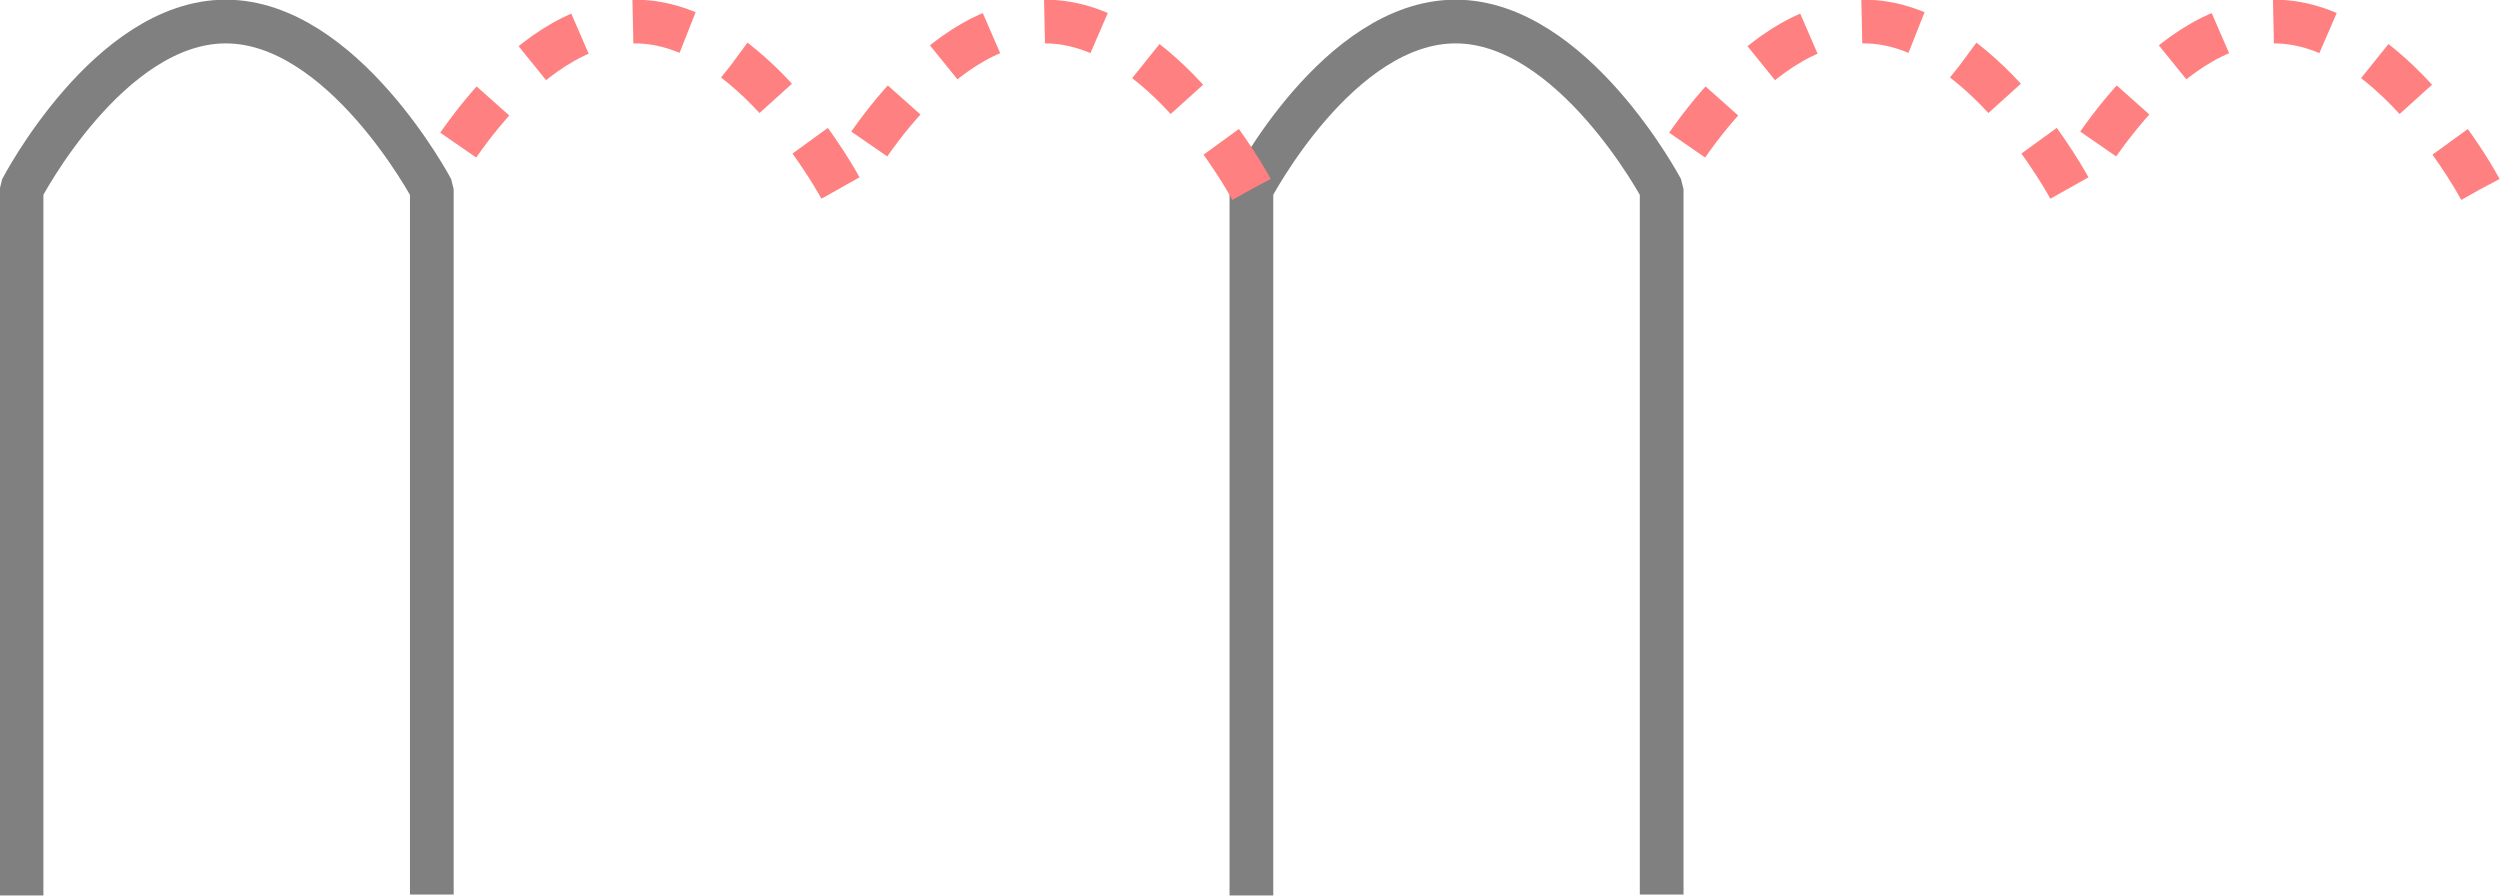
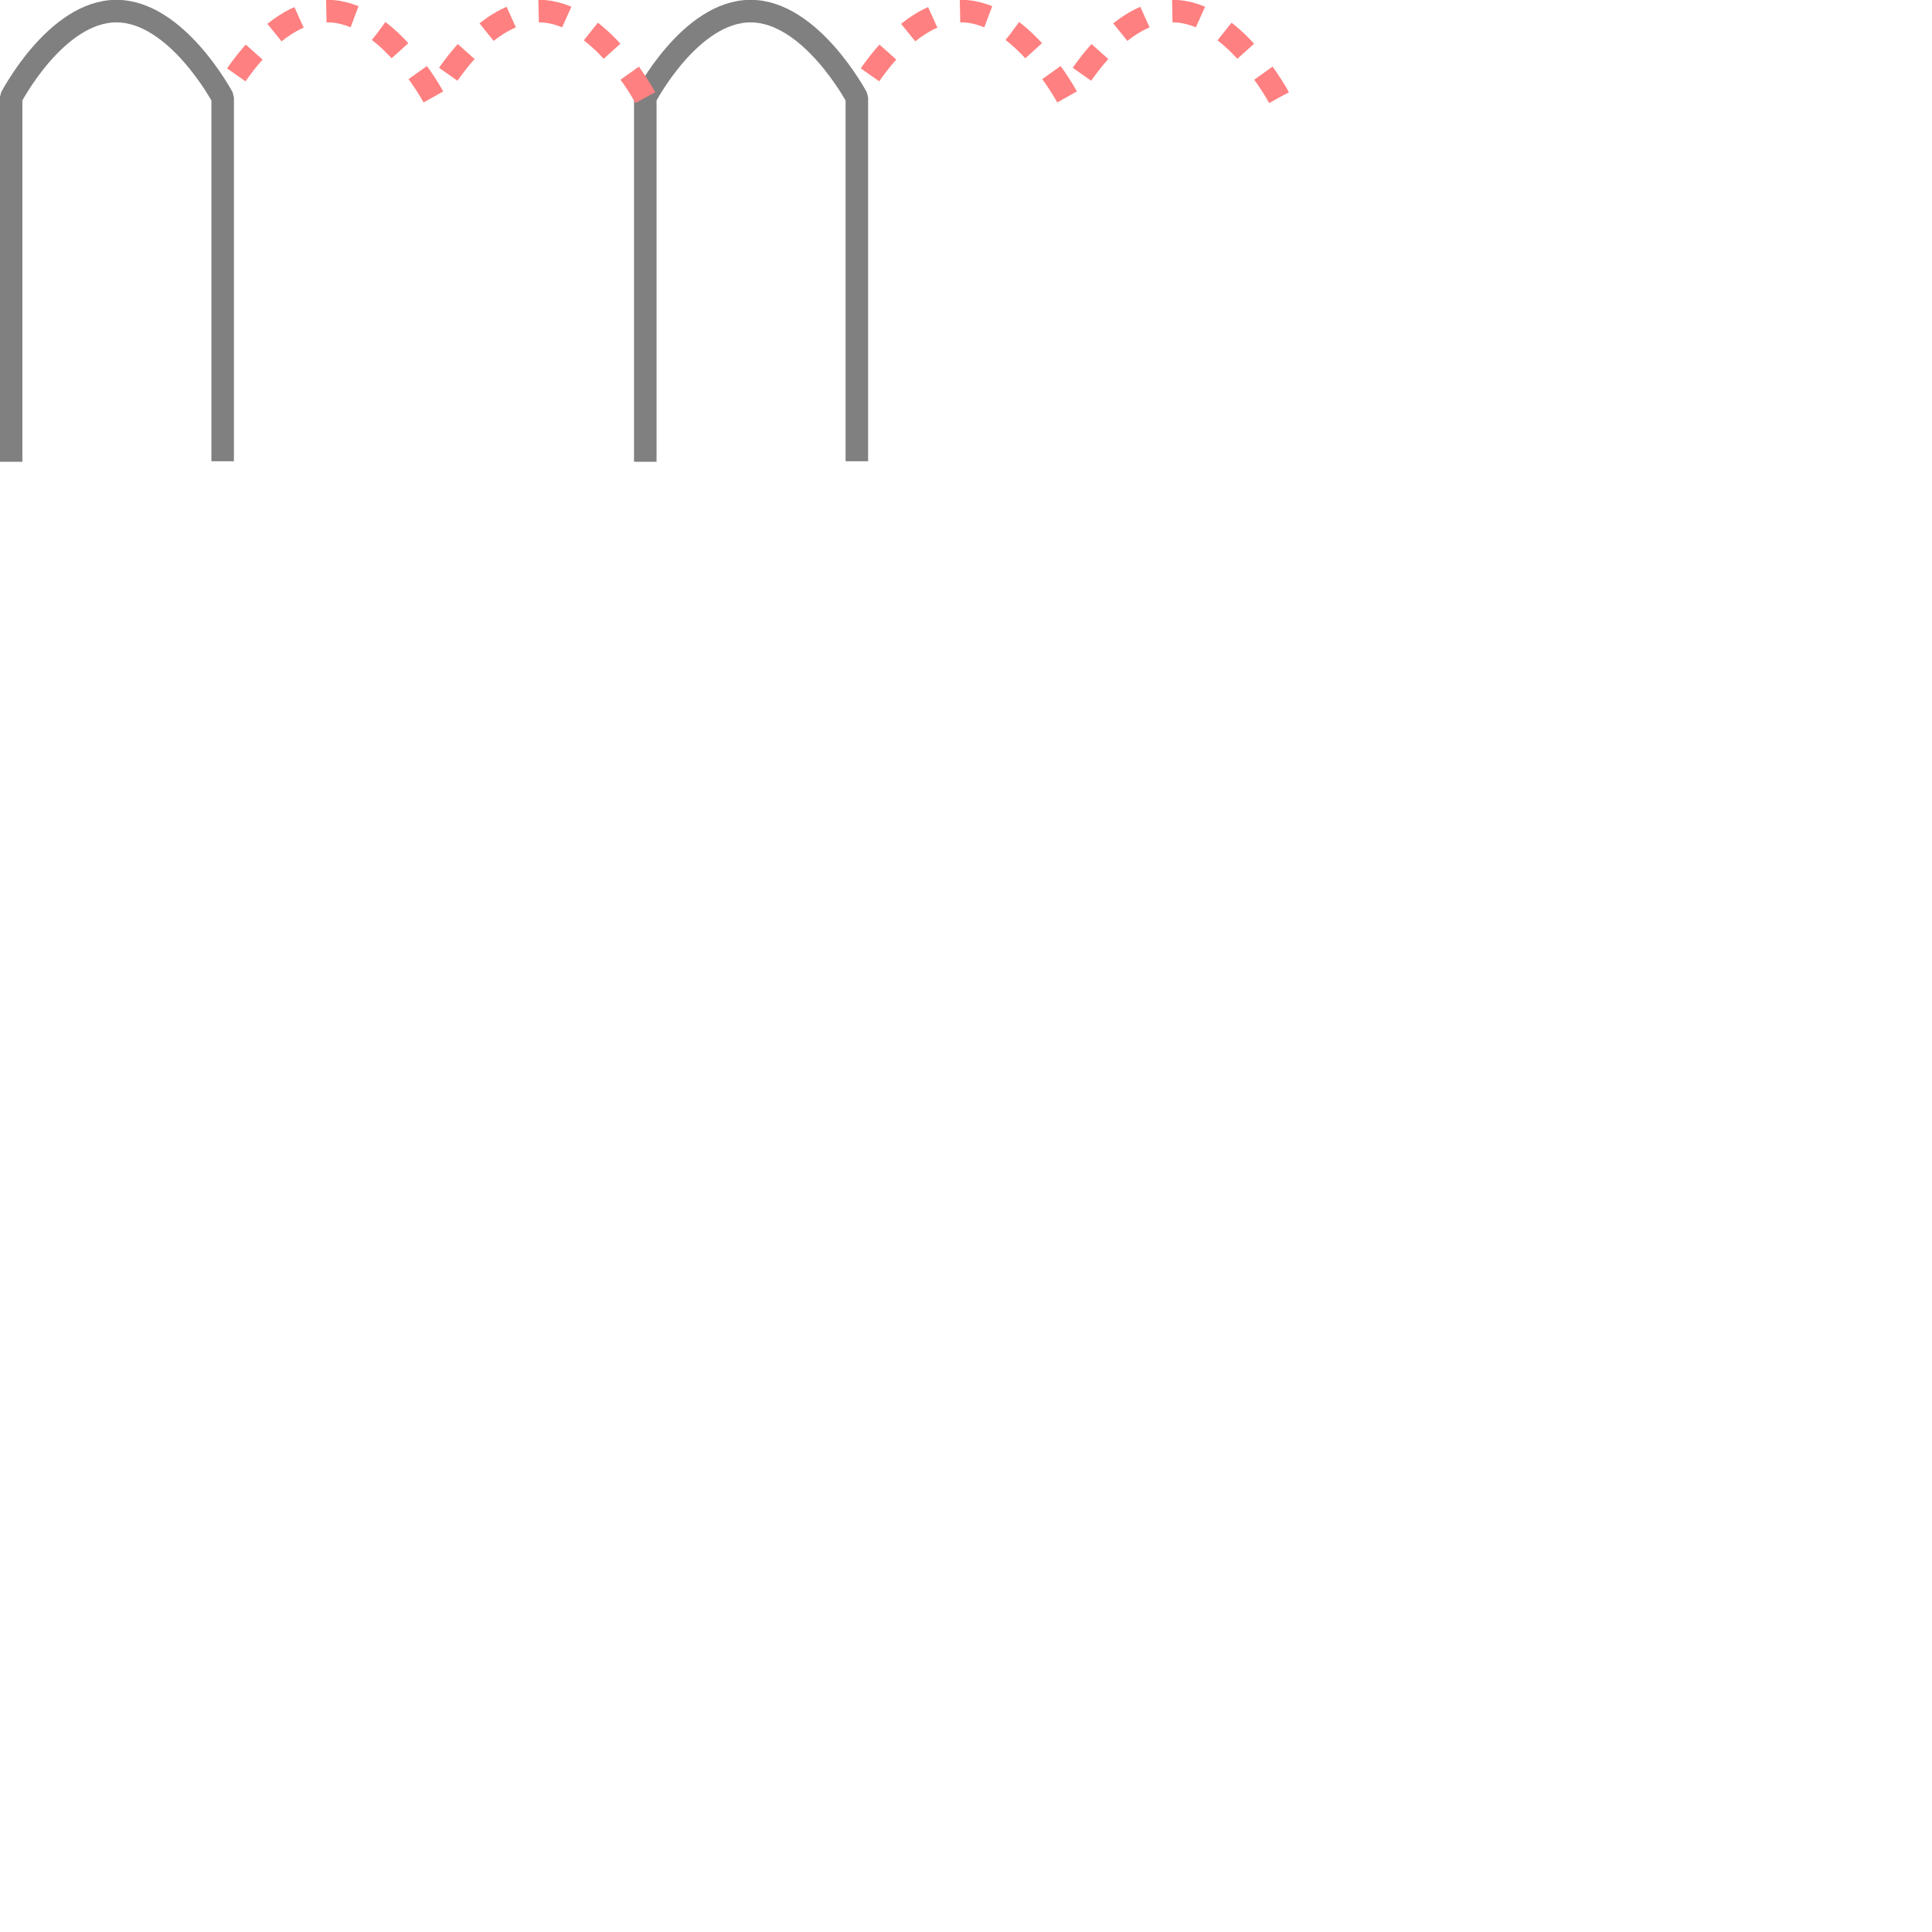
- <svg xmlns="http://www.w3.org/2000/svg" version="1.1" id="Layer_1" x="0px" y="0px" viewBox="0 0 266.9 95.6" style="enable-background:new 0 0 266.9 95.6;" xml:space="preserve">
+ <svg xmlns="http://www.w3.org/2000/svg" version="1.1" id="Layer_1" x="0px" y="0px" style="enable-background:new 0 0 266.9 95.6;" xml:space="preserve" height="400" width="400">
  <style type="text/css">
	.st0{fill:none;stroke:#808080;stroke-width:4.667;stroke-linejoin:bevel;stroke-miterlimit:10;}
	.st1{fill:none;stroke:#FF8080;stroke-width:4.667;stroke-linejoin:bevel;stroke-miterlimit:10;stroke-dasharray:6,5.833;}
</style>
  <g>
    <path vector-effect="non-scaling-stroke" class="st0" d="M133.6,95.6V20.2c0,0,9.3-17.9,21.8-17.9l0,0c12.5,0,22,17.9,22,17.9v75.3" />
    <path vector-effect="non-scaling-stroke" class="st0" d="M2.3,95.6V20.2c0,0,9.3-17.9,21.8-17.9l0,0c12.5,0,22,17.9,22,17.9v75.3" />
    <path vector-effect="non-scaling-stroke" class="st0 st1" d="M133.6,20.2c0,0-9.5-17.9-22-17.9l0,0c-12.5,0-21.8,17.9-21.8,17.9s-9.5-17.9-22-17.9l0,0   c-12.5,0-21.8,17.9-21.8,17.9" />
    <path vector-effect="non-scaling-stroke" class="st1" d="M264.8,20.2c0,0-9.5-17.9-22-17.9l0,0c-12.5,0-21.8,17.9-21.8,17.9s-9.5-17.9-22-17.9l0,0   c-12.5,0-21.8,17.9-21.8,17.9" />
  </g>
</svg>
